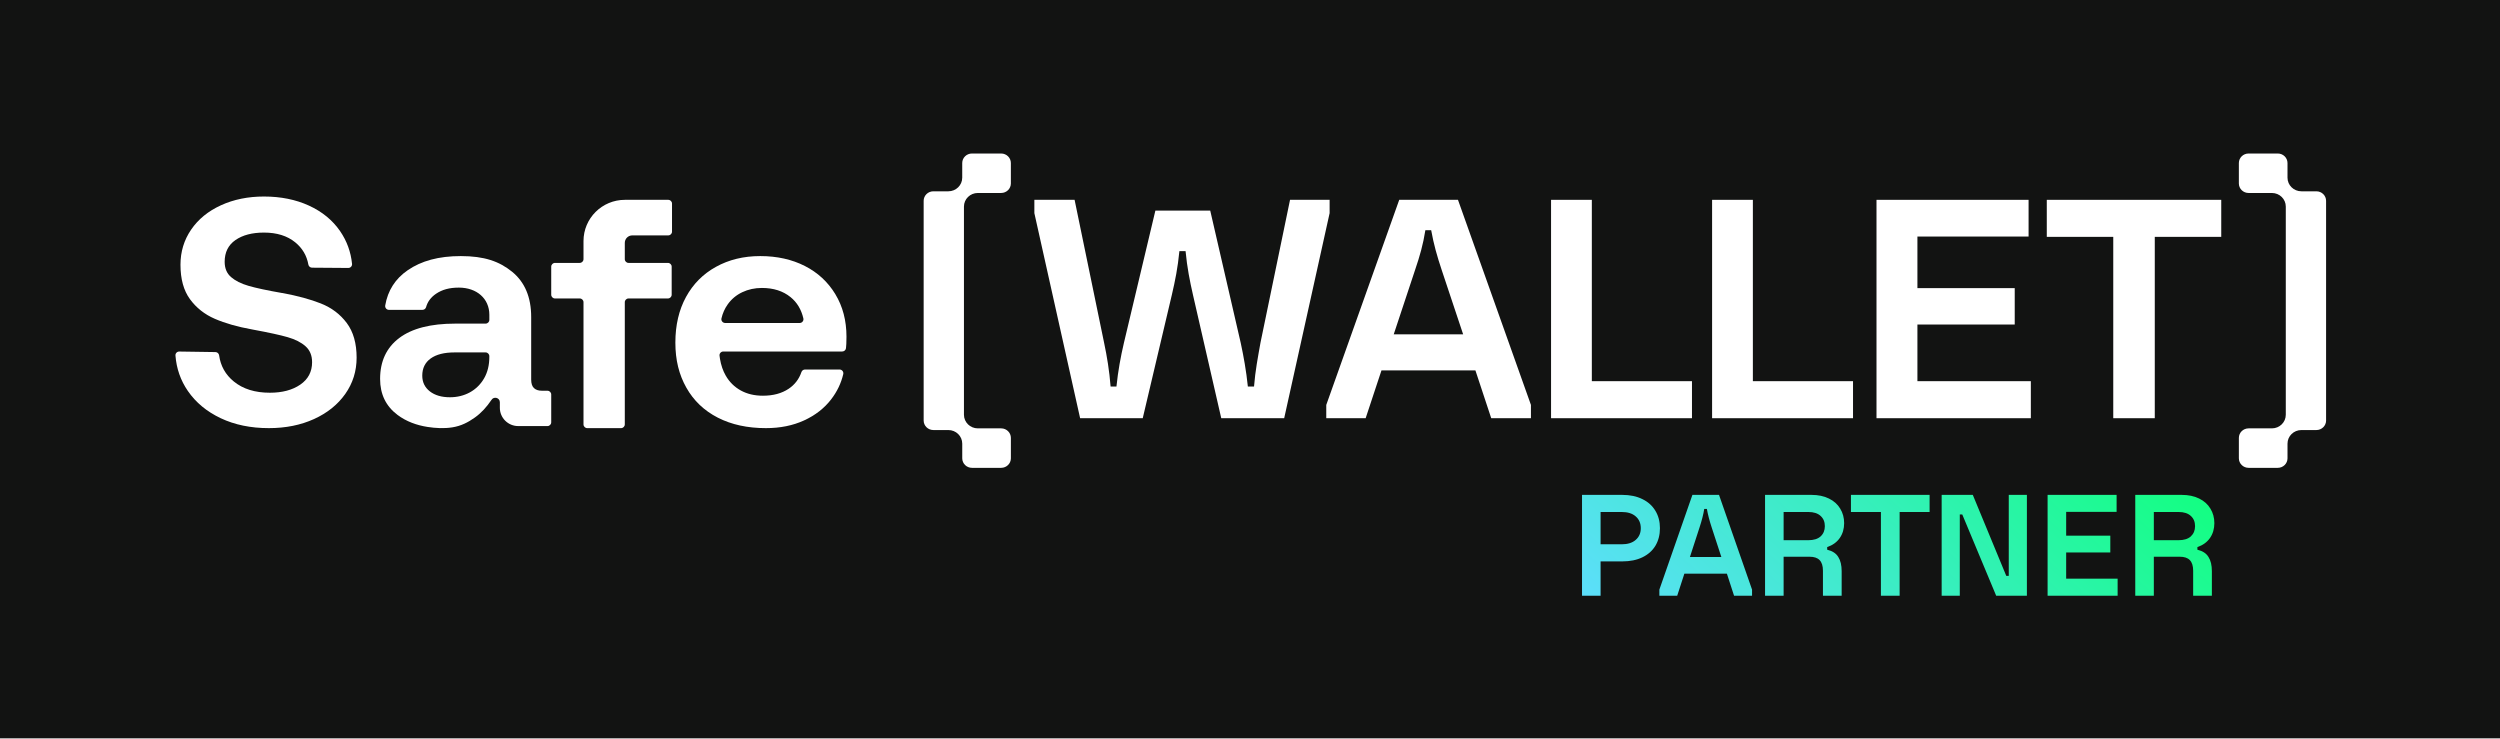
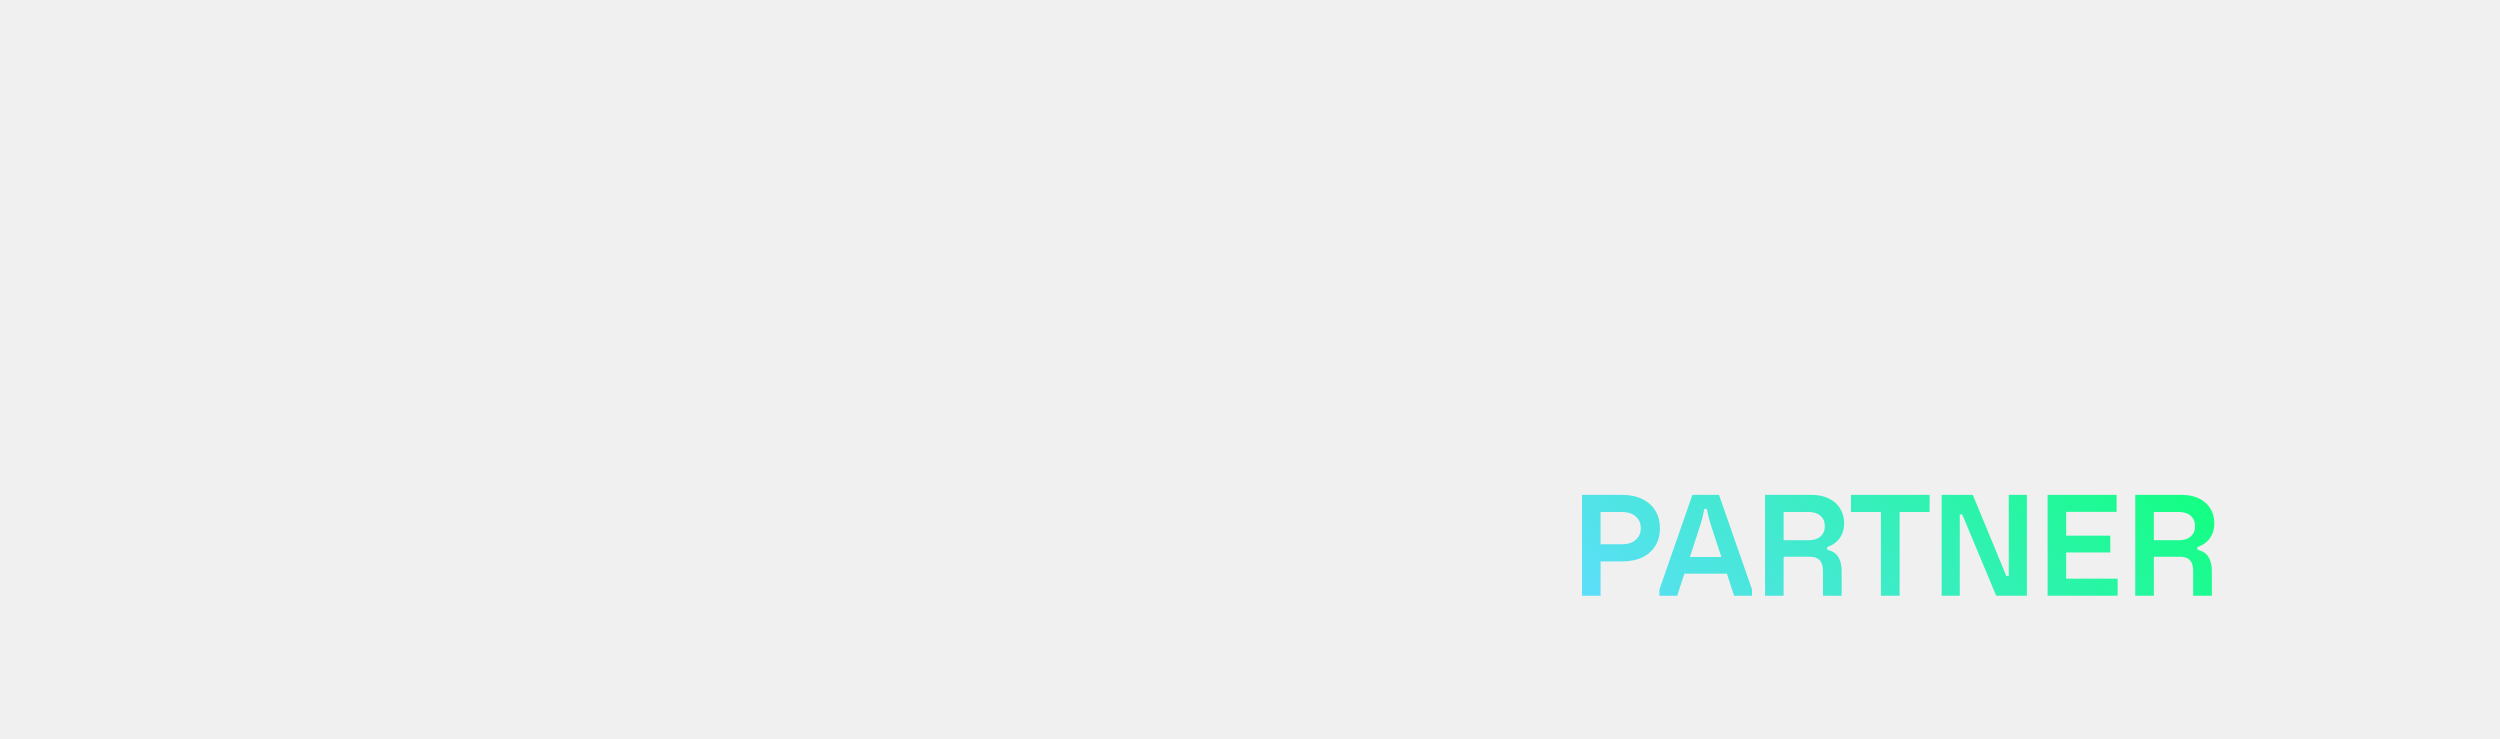
<svg xmlns="http://www.w3.org/2000/svg" width="342" height="101" viewBox="0 0 342 101" fill="none">
-   <rect width="342" height="101" fill="#121312" />
+   <style>
+ html[data-theme="dark"] .safe-theme {
+   fill: white;
+ }
+ 
+ html[data-theme="light"] .safe-theme {
+   fill: #121312;
+ }
+ </style>
  <g clip-path="url(#clip0_5425_112)">
-     <path d="M126.356 27.473V57.527C126.356 58.246 126.952 58.83 127.687 58.83H129.735C130.784 58.83 131.635 59.663 131.635 60.691V62.697C131.635 63.416 132.231 64 132.965 64H136.959C137.693 64 138.289 63.416 138.289 62.697V59.903C138.289 59.184 137.693 58.6 136.959 58.6H133.768C132.72 58.6 131.868 57.767 131.868 56.739V28.26C131.868 27.233 132.718 26.399 133.768 26.399H136.957C137.692 26.399 138.287 25.815 138.287 25.096V22.303C138.287 21.584 137.692 21 136.957 21H132.964C132.229 21 131.633 21.584 131.633 22.303V24.309C131.633 25.336 130.784 26.17 129.734 26.17H127.685C126.951 26.17 126.355 26.753 126.355 27.473H126.356Z" fill="white" />
-     <path d="M318.208 57.525V27.473C318.208 26.753 317.613 26.17 316.878 26.17H314.829C313.781 26.17 312.93 25.337 312.93 24.309V22.303C312.93 21.584 312.334 21 311.6 21H307.606C306.872 21 306.276 21.584 306.276 22.303V25.097C306.276 25.816 306.872 26.4 307.606 26.4H310.797C311.845 26.4 312.696 27.232 312.696 28.261V56.739C312.696 57.766 311.846 58.6 310.797 58.6H307.608C306.873 58.6 306.277 59.184 306.277 59.903V62.697C306.277 63.416 306.873 64 307.608 64H311.601C312.336 64 312.931 63.416 312.931 62.697V60.691C312.931 59.664 313.781 58.831 314.831 58.831H316.88C317.614 58.831 318.21 58.247 318.21 57.527L318.208 57.525Z" fill="white" />
-     <path d="M43.925 41.526C42.476 40.95 40.706 40.468 38.617 40.082H38.572C36.541 39.727 35.017 39.4 34.003 39.104C32.987 38.809 32.189 38.408 31.607 37.904C31.026 37.4 30.734 36.705 30.734 35.815C30.734 34.513 31.226 33.52 32.212 32.839C33.198 32.157 34.496 31.817 36.109 31.817C37.871 31.817 39.295 32.26 40.386 33.15C41.365 33.948 41.964 34.962 42.184 36.191C42.228 36.435 42.437 36.617 42.688 36.619L47.644 36.656C47.948 36.659 48.191 36.4 48.161 36.099C47.995 34.455 47.448 32.962 46.523 31.616C45.492 30.12 44.074 28.957 42.268 28.128C40.461 27.299 38.409 26.884 36.11 26.884C33.931 26.884 31.967 27.284 30.22 28.084C28.474 28.884 27.115 29.994 26.145 31.417C25.174 32.839 24.689 34.44 24.689 36.216C24.689 38.172 25.122 39.741 25.988 40.927C26.853 42.112 27.988 43.008 29.392 43.615C30.795 44.222 32.482 44.704 34.453 45.06L34.677 45.104C36.767 45.489 38.327 45.83 39.357 46.127C40.388 46.423 41.2 46.838 41.798 47.371C42.395 47.905 42.694 48.631 42.694 49.548C42.694 50.853 42.157 51.874 41.082 52.614C40.007 53.354 38.618 53.725 36.917 53.725C34.886 53.725 33.244 53.214 31.99 52.191C30.848 51.261 30.177 50.068 29.975 48.611C29.94 48.359 29.73 48.167 29.473 48.164L24.523 48.09C24.221 48.085 23.979 48.337 24.002 48.635C24.142 50.428 24.707 52.043 25.696 53.48C26.786 55.065 28.287 56.309 30.197 57.213C32.108 58.116 34.303 58.568 36.781 58.568C39.08 58.568 41.141 58.153 42.962 57.324C44.783 56.495 46.209 55.347 47.24 53.881C48.27 52.415 48.785 50.764 48.785 48.927C48.785 46.971 48.337 45.395 47.442 44.195C46.546 42.995 45.374 42.106 43.926 41.529L43.925 41.526Z" fill="white" />
-     <path d="M74.887 53.45H74.108C73.658 53.45 73.304 53.332 73.049 53.092C72.794 52.854 72.666 52.466 72.666 51.928V43.374C72.666 40.656 71.794 38.589 70.051 37.172C68.308 35.755 66.256 35.032 63.04 35.032C60.005 35.032 57.633 35.687 55.77 36.971C54.073 38.141 53.049 39.744 52.699 41.782C52.645 42.098 52.884 42.389 53.208 42.389H57.789C58.019 42.389 58.225 42.239 58.286 42.02C58.495 41.265 58.957 40.651 59.67 40.173C60.497 39.62 61.479 39.345 62.772 39.345C65.209 39.345 66.943 40.838 66.943 43.062V43.758C66.943 44.042 66.711 44.271 66.426 44.271H62.276C58.911 44.271 56.356 44.928 54.613 46.241C52.87 47.555 51.998 49.421 51.998 51.838C51.998 53.929 52.794 55.571 54.388 56.765C55.583 57.661 57.011 58.177 58.482 58.404C59.607 58.577 60.76 58.641 61.887 58.46C63.066 58.273 64.025 57.789 64.984 57.101C65.845 56.483 66.564 55.691 67.221 54.724C67.54 54.179 68.38 54.397 68.38 55.029V55.788C68.38 57.167 69.504 58.287 70.894 58.287H74.889C75.176 58.287 75.407 58.056 75.407 57.773V53.965C75.407 53.681 75.174 53.452 74.889 53.452L74.887 53.45ZM66.94 48.837C66.94 49.942 66.706 50.905 66.242 51.726C65.266 53.447 63.52 54.345 61.553 54.345C60.41 54.345 59.493 54.076 58.803 53.54C58.112 53.001 57.766 52.286 57.766 51.389C57.766 50.375 58.15 49.592 58.915 49.039C59.682 48.488 60.77 48.211 62.183 48.211H66.423C66.709 48.211 66.94 48.441 66.94 48.724V48.837Z" fill="white" />
-     <path d="M91.418 27.337H85.488C82.359 27.337 79.822 29.861 79.822 32.977V35.453C79.822 35.737 79.591 35.965 79.308 35.965H75.922C75.637 35.965 75.407 36.196 75.407 36.477V40.318C75.407 40.601 75.639 40.83 75.922 40.83H79.308C79.592 40.83 79.822 41.06 79.822 41.342V58.056C79.822 58.34 80.053 58.569 80.337 58.569H84.958C85.242 58.569 85.472 58.338 85.472 58.056V41.342C85.472 41.059 85.703 40.83 85.986 40.83H91.37C91.655 40.83 91.885 40.6 91.885 40.318V36.477C91.885 36.194 91.654 35.965 91.37 35.965H85.986C85.702 35.965 85.472 35.735 85.472 35.453V33.227C85.472 32.66 85.933 32.201 86.502 32.201H91.416C91.701 32.201 91.931 31.971 91.931 31.689V27.849C91.931 27.566 91.7 27.337 91.416 27.337H91.418Z" fill="white" />
-     <path d="M114.275 40.242C113.258 38.57 111.868 37.285 110.107 36.389C108.346 35.492 106.31 35.032 104.005 35.032C101.699 35.032 99.708 35.53 97.947 36.501C96.185 37.473 94.819 38.846 93.847 40.623C92.876 42.401 92.39 44.484 92.39 46.873C92.39 49.263 92.892 51.258 93.893 53.034C94.895 54.812 96.329 56.179 98.197 57.135C100.064 58.092 102.258 58.568 104.779 58.568C106.723 58.568 108.462 58.218 109.995 57.516C111.527 56.814 112.766 55.851 113.707 54.625C114.513 53.577 115.063 52.429 115.357 51.182C115.433 50.858 115.185 50.548 114.847 50.548H110.132C109.906 50.548 109.708 50.692 109.636 50.902C109.304 51.868 108.717 52.63 107.876 53.192C106.934 53.818 105.766 54.133 104.369 54.133C103.215 54.133 102.205 53.895 101.339 53.417C100.474 52.939 99.791 52.267 99.289 51.4C99.091 51.058 98.93 50.697 98.801 50.324C98.662 49.924 98.563 49.511 98.494 49.094C98.47 48.948 98.448 48.801 98.431 48.654C98.395 48.35 98.641 48.085 98.952 48.085H115.211C115.476 48.085 115.701 47.893 115.731 47.634C115.753 47.445 115.769 47.252 115.776 47.054C115.791 46.696 115.798 46.367 115.798 46.068C115.798 43.857 115.289 41.916 114.272 40.242H114.275ZM109.39 44.185H99.207C98.872 44.185 98.622 43.88 98.695 43.56C98.858 42.857 99.139 42.222 99.54 41.654C100.057 40.922 100.725 40.362 101.544 39.974C102.364 39.585 103.259 39.392 104.23 39.392C105.81 39.392 107.116 39.81 108.147 40.646C109.033 41.364 109.618 42.334 109.9 43.559C109.975 43.88 109.724 44.187 109.39 44.187V44.185Z" fill="white" />
-     <path d="M141.501 27.337H147.005L151.044 46.906C151.444 48.811 151.754 50.672 151.931 52.88H152.731C152.953 50.715 153.308 48.811 153.752 46.906L158.056 28.809H165.559L169.73 46.906C170.13 48.767 170.484 50.715 170.707 52.88H171.551C171.728 50.672 172.084 48.854 172.438 46.863L176.477 27.337H181.892V29.155L175.677 57.209H167.067L163.205 40.368C162.762 38.42 162.406 36.645 162.185 34.351H161.341C161.118 36.646 160.764 38.377 160.321 40.283L156.326 57.211H147.76L141.501 29.157V27.338V27.337Z" fill="white" />
-     <path d="M199.451 27.337L209.432 55.392V57.211H204L201.837 50.673H188.985L186.821 57.211H181.433V55.392L191.414 27.337H199.451ZM190.663 45.738H200.158L197.243 36.992C196.58 35.001 196.138 33.442 195.786 31.493H194.99C194.682 33.442 194.24 35 193.577 36.948L190.662 45.737L190.663 45.738Z" fill="white" />
-     <path d="M212.185 27.337H217.762V52.145H231.462V57.211H212.185V27.337Z" fill="white" />
-     <path d="M234.215 27.337H239.792V52.145H253.493V57.211H234.215V27.337Z" fill="white" />
-     <path d="M256.705 27.337H277.51V32.359H262.303V39.416H275.614V44.395H262.303V52.145H277.819V57.211H256.705V27.337Z" fill="white" />
-     <path d="M303.867 27.337V32.402H294.773V57.211H289.094V32.402H280V27.337H303.867Z" fill="white" />
+     <path d="M126.356 27.473V57.527C126.356 58.246 126.952 58.83 127.687 58.83H129.735C130.784 58.83 131.635 59.663 131.635 60.691V62.697C131.635 63.416 132.231 64 132.965 64H136.959C137.693 64 138.289 63.416 138.289 62.697V59.903C138.289 59.184 137.693 58.6 136.959 58.6H133.768C132.72 58.6 131.868 57.767 131.868 56.739V28.26C131.868 27.233 132.718 26.399 133.768 26.399H136.957C137.692 26.399 138.287 25.815 138.287 25.096V22.303C138.287 21.584 137.692 21 136.957 21H132.964C132.229 21 131.633 21.584 131.633 22.303V24.309C131.633 25.336 130.784 26.17 129.734 26.17H127.685C126.951 26.17 126.355 26.753 126.355 27.473H126.356Z" class="safe-theme" />
+     <path d="M318.208 57.525V27.473C318.208 26.753 317.613 26.17 316.878 26.17H314.829C313.781 26.17 312.93 25.337 312.93 24.309V22.303C312.93 21.584 312.334 21 311.6 21H307.606C306.872 21 306.276 21.584 306.276 22.303V25.097C306.276 25.816 306.872 26.4 307.606 26.4H310.797C311.845 26.4 312.696 27.232 312.696 28.261V56.739C312.696 57.766 311.846 58.6 310.797 58.6H307.608C306.873 58.6 306.277 59.184 306.277 59.903V62.697C306.277 63.416 306.873 64 307.608 64H311.601C312.336 64 312.931 63.416 312.931 62.697V60.691C312.931 59.664 313.781 58.831 314.831 58.831H316.88C317.614 58.831 318.21 58.247 318.21 57.527L318.208 57.525Z" class="safe-theme" />
+     <path d="M43.925 41.526C42.476 40.95 40.706 40.468 38.617 40.082H38.572C36.541 39.727 35.017 39.4 34.003 39.104C32.987 38.809 32.189 38.408 31.607 37.904C31.026 37.4 30.734 36.705 30.734 35.815C30.734 34.513 31.226 33.52 32.212 32.839C33.198 32.157 34.496 31.817 36.109 31.817C37.871 31.817 39.295 32.26 40.386 33.15C41.365 33.948 41.964 34.962 42.184 36.191C42.228 36.435 42.437 36.617 42.688 36.619L47.644 36.656C47.948 36.659 48.191 36.4 48.161 36.099C47.995 34.455 47.448 32.962 46.523 31.616C45.492 30.12 44.074 28.957 42.268 28.128C40.461 27.299 38.409 26.884 36.11 26.884C33.931 26.884 31.967 27.284 30.22 28.084C28.474 28.884 27.115 29.994 26.145 31.417C25.174 32.839 24.689 34.44 24.689 36.216C24.689 38.172 25.122 39.741 25.988 40.927C26.853 42.112 27.988 43.008 29.392 43.615C30.795 44.222 32.482 44.704 34.453 45.06L34.677 45.104C36.767 45.489 38.327 45.83 39.357 46.127C40.388 46.423 41.2 46.838 41.798 47.371C42.395 47.905 42.694 48.631 42.694 49.548C42.694 50.853 42.157 51.874 41.082 52.614C40.007 53.354 38.618 53.725 36.917 53.725C34.886 53.725 33.244 53.214 31.99 52.191C30.848 51.261 30.177 50.068 29.975 48.611C29.94 48.359 29.73 48.167 29.473 48.164L24.523 48.09C24.221 48.085 23.979 48.337 24.002 48.635C24.142 50.428 24.707 52.043 25.696 53.48C26.786 55.065 28.287 56.309 30.197 57.213C32.108 58.116 34.303 58.568 36.781 58.568C39.08 58.568 41.141 58.153 42.962 57.324C44.783 56.495 46.209 55.347 47.24 53.881C48.27 52.415 48.785 50.764 48.785 48.927C48.785 46.971 48.337 45.395 47.442 44.195C46.546 42.995 45.374 42.106 43.926 41.529L43.925 41.526Z" class="safe-theme" />
+     <path d="M74.887 53.45H74.108C73.658 53.45 73.304 53.332 73.049 53.092C72.794 52.854 72.666 52.466 72.666 51.928V43.374C72.666 40.656 71.794 38.589 70.051 37.172C68.308 35.755 66.256 35.032 63.04 35.032C60.005 35.032 57.633 35.687 55.77 36.971C54.073 38.141 53.049 39.744 52.699 41.782C52.645 42.098 52.884 42.389 53.208 42.389H57.789C58.019 42.389 58.225 42.239 58.286 42.02C58.495 41.265 58.957 40.651 59.67 40.173C60.497 39.62 61.479 39.345 62.772 39.345C65.209 39.345 66.943 40.838 66.943 43.062V43.758C66.943 44.042 66.711 44.271 66.426 44.271H62.276C58.911 44.271 56.356 44.928 54.613 46.241C52.87 47.555 51.998 49.421 51.998 51.838C51.998 53.929 52.794 55.571 54.388 56.765C55.583 57.661 57.011 58.177 58.482 58.404C59.607 58.577 60.76 58.641 61.887 58.46C63.066 58.273 64.025 57.789 64.984 57.101C65.845 56.483 66.564 55.691 67.221 54.724C67.54 54.179 68.38 54.397 68.38 55.029V55.788C68.38 57.167 69.504 58.287 70.894 58.287H74.889C75.176 58.287 75.407 58.056 75.407 57.773V53.965C75.407 53.681 75.174 53.452 74.889 53.452L74.887 53.45ZM66.94 48.837C66.94 49.942 66.706 50.905 66.242 51.726C65.266 53.447 63.52 54.345 61.553 54.345C60.41 54.345 59.493 54.076 58.803 53.54C58.112 53.001 57.766 52.286 57.766 51.389C57.766 50.375 58.15 49.592 58.915 49.039C59.682 48.488 60.77 48.211 62.183 48.211H66.423C66.709 48.211 66.94 48.441 66.94 48.724V48.837Z" class="safe-theme" />
+     <path d="M91.418 27.337H85.488C82.359 27.337 79.822 29.861 79.822 32.977V35.453C79.822 35.737 79.591 35.965 79.308 35.965H75.922C75.637 35.965 75.407 36.196 75.407 36.477V40.318C75.407 40.601 75.639 40.83 75.922 40.83H79.308C79.592 40.83 79.822 41.06 79.822 41.342V58.056C79.822 58.34 80.053 58.569 80.337 58.569H84.958C85.242 58.569 85.472 58.338 85.472 58.056V41.342C85.472 41.059 85.703 40.83 85.986 40.83H91.37C91.655 40.83 91.885 40.6 91.885 40.318V36.477C91.885 36.194 91.654 35.965 91.37 35.965H85.986C85.702 35.965 85.472 35.735 85.472 35.453V33.227C85.472 32.66 85.933 32.201 86.502 32.201H91.416C91.701 32.201 91.931 31.971 91.931 31.689V27.849C91.931 27.566 91.7 27.337 91.416 27.337H91.418Z" class="safe-theme" />
+     <path d="M114.275 40.242C113.258 38.57 111.868 37.285 110.107 36.389C108.346 35.492 106.31 35.032 104.005 35.032C101.699 35.032 99.708 35.53 97.947 36.501C96.185 37.473 94.819 38.846 93.847 40.623C92.876 42.401 92.39 44.484 92.39 46.873C92.39 49.263 92.892 51.258 93.893 53.034C94.895 54.812 96.329 56.179 98.197 57.135C100.064 58.092 102.258 58.568 104.779 58.568C106.723 58.568 108.462 58.218 109.995 57.516C111.527 56.814 112.766 55.851 113.707 54.625C114.513 53.577 115.063 52.429 115.357 51.182C115.433 50.858 115.185 50.548 114.847 50.548H110.132C109.906 50.548 109.708 50.692 109.636 50.902C109.304 51.868 108.717 52.63 107.876 53.192C106.934 53.818 105.766 54.133 104.369 54.133C103.215 54.133 102.205 53.895 101.339 53.417C100.474 52.939 99.791 52.267 99.289 51.4C99.091 51.058 98.93 50.697 98.801 50.324C98.662 49.924 98.563 49.511 98.494 49.094C98.47 48.948 98.448 48.801 98.431 48.654C98.395 48.35 98.641 48.085 98.952 48.085H115.211C115.476 48.085 115.701 47.893 115.731 47.634C115.753 47.445 115.769 47.252 115.776 47.054C115.791 46.696 115.798 46.367 115.798 46.068C115.798 43.857 115.289 41.916 114.272 40.242H114.275ZM109.39 44.185H99.207C98.872 44.185 98.622 43.88 98.695 43.56C98.858 42.857 99.139 42.222 99.54 41.654C100.057 40.922 100.725 40.362 101.544 39.974C102.364 39.585 103.259 39.392 104.23 39.392C105.81 39.392 107.116 39.81 108.147 40.646C109.033 41.364 109.618 42.334 109.9 43.559C109.975 43.88 109.724 44.187 109.39 44.187V44.185Z" class="safe-theme" />
+     <path d="M141.501 27.337H147.005L151.044 46.906C151.444 48.811 151.754 50.672 151.931 52.88H152.731C152.953 50.715 153.308 48.811 153.752 46.906L158.056 28.809H165.559L169.73 46.906C170.13 48.767 170.484 50.715 170.707 52.88H171.551C171.728 50.672 172.084 48.854 172.438 46.863L176.477 27.337H181.892V29.155L175.677 57.209H167.067L163.205 40.368C162.762 38.42 162.406 36.645 162.185 34.351H161.341C161.118 36.646 160.764 38.377 160.321 40.283L156.326 57.211H147.76L141.501 29.157V27.338V27.337Z" class="safe-theme" />
+     <path d="M199.451 27.337L209.432 55.392V57.211H204L201.837 50.673H188.985L186.821 57.211H181.433V55.392L191.414 27.337H199.451ZM190.663 45.738H200.158L197.243 36.992C196.58 35.001 196.138 33.442 195.786 31.493H194.99C194.682 33.442 194.24 35 193.577 36.948L190.662 45.737L190.663 45.738Z" class="safe-theme" />
+     <path d="M212.185 27.337H217.762V52.145H231.462V57.211H212.185V27.337Z" class="safe-theme" />
+     <path d="M234.215 27.337H239.792V52.145H253.493V57.211H234.215V27.337Z" class="safe-theme" />
+     <path d="M256.705 27.337H277.51V32.359H262.303V39.416H275.614V44.395H262.303V52.145H277.819V57.211H256.705V27.337Z" class="safe-theme" />
+     <path d="M303.867 27.337V32.402H294.773V57.211H289.094V32.402H280V27.337H303.867Z" class="safe-theme" />
  </g>
  <path d="M216.42 67.7H221.92C222.987 67.7 223.907 67.893 224.68 68.28C225.453 68.653 226.047 69.187 226.46 69.88C226.873 70.56 227.08 71.353 227.08 72.26C227.08 73.167 226.873 73.967 226.46 74.66C226.047 75.34 225.453 75.867 224.68 76.24C223.907 76.613 222.987 76.8 221.92 76.8H218.96V81.5H216.42V67.7ZM221.84 70.04H218.96V74.46H221.84C222.667 74.46 223.307 74.26 223.76 73.86C224.227 73.46 224.46 72.927 224.46 72.26C224.46 71.58 224.227 71.04 223.76 70.64C223.307 70.24 222.667 70.04 221.84 70.04ZM231.521 67.7H235.161L239.681 80.66V81.5H237.221L236.241 78.48H230.421L229.441 81.5H227.001V80.66L231.521 67.7ZM231.181 76.2H235.481L234.161 72.16C233.854 71.227 233.634 70.38 233.501 69.62H233.141C233.021 70.367 232.808 71.207 232.501 72.14L231.181 76.2ZM247.799 67.7C248.732 67.7 249.532 67.867 250.199 68.2C250.879 68.533 251.392 68.993 251.739 69.58C252.099 70.167 252.279 70.827 252.279 71.56C252.279 72.347 252.079 73.027 251.679 73.6C251.279 74.173 250.706 74.587 249.959 74.84V75.2C250.679 75.373 251.186 75.707 251.479 76.2C251.786 76.68 251.939 77.327 251.939 78.14V81.5H249.379V78.08C249.379 77.413 249.226 76.927 248.919 76.62C248.626 76.313 248.166 76.16 247.539 76.16H243.999V81.5H241.459V67.7H247.799ZM243.999 70.04V73.9H247.379C248.112 73.9 248.672 73.727 249.059 73.38C249.446 73.02 249.639 72.553 249.639 71.98C249.639 71.393 249.446 70.927 249.059 70.58C248.672 70.22 248.112 70.04 247.379 70.04H243.999ZM253.209 67.7H263.969V70.04H259.869V81.5H257.309V70.04H253.209V67.7ZM265.619 81.5V67.7H269.879L274.459 78.78H274.799V67.7H277.279V81.5H273.079L268.439 70.38H268.099V81.5H265.619ZM280.111 81.5V67.7H289.551V70.02H282.651V73.28H288.691V75.58H282.651V79.16H289.691V81.5H280.111ZM298.444 67.7C299.377 67.7 300.177 67.867 300.844 68.2C301.524 68.533 302.037 68.993 302.384 69.58C302.744 70.167 302.924 70.827 302.924 71.56C302.924 72.347 302.724 73.027 302.324 73.6C301.924 74.173 301.35 74.587 300.604 74.84V75.2C301.324 75.373 301.83 75.707 302.124 76.2C302.43 76.68 302.584 77.327 302.584 78.14V81.5H300.024V78.08C300.024 77.413 299.87 76.927 299.564 76.62C299.27 76.313 298.81 76.16 298.184 76.16H294.644V81.5H292.104V67.7H298.444ZM294.644 70.04V73.9H298.024C298.757 73.9 299.317 73.727 299.704 73.38C300.09 73.02 300.284 72.553 300.284 71.98C300.284 71.393 300.09 70.927 299.704 70.58C299.317 70.22 298.757 70.04 298.024 70.04H294.644Z" fill="url(#paint0_linear_5425_112)" />
  <defs>
    <linearGradient id="paint0_linear_5425_112" x1="306.277" y1="67.49" x2="257.251" y2="121.718" gradientUnits="userSpaceOnUse">
      <stop offset="0.033" stop-color="#12FF80" />
      <stop offset="1" stop-color="#5FDDFF" />
    </linearGradient>
    <clipPath id="clip0_5425_112">
      <rect width="294.211" height="43" fill="white" transform="translate(24 21)" />
    </clipPath>
  </defs>
</svg>
